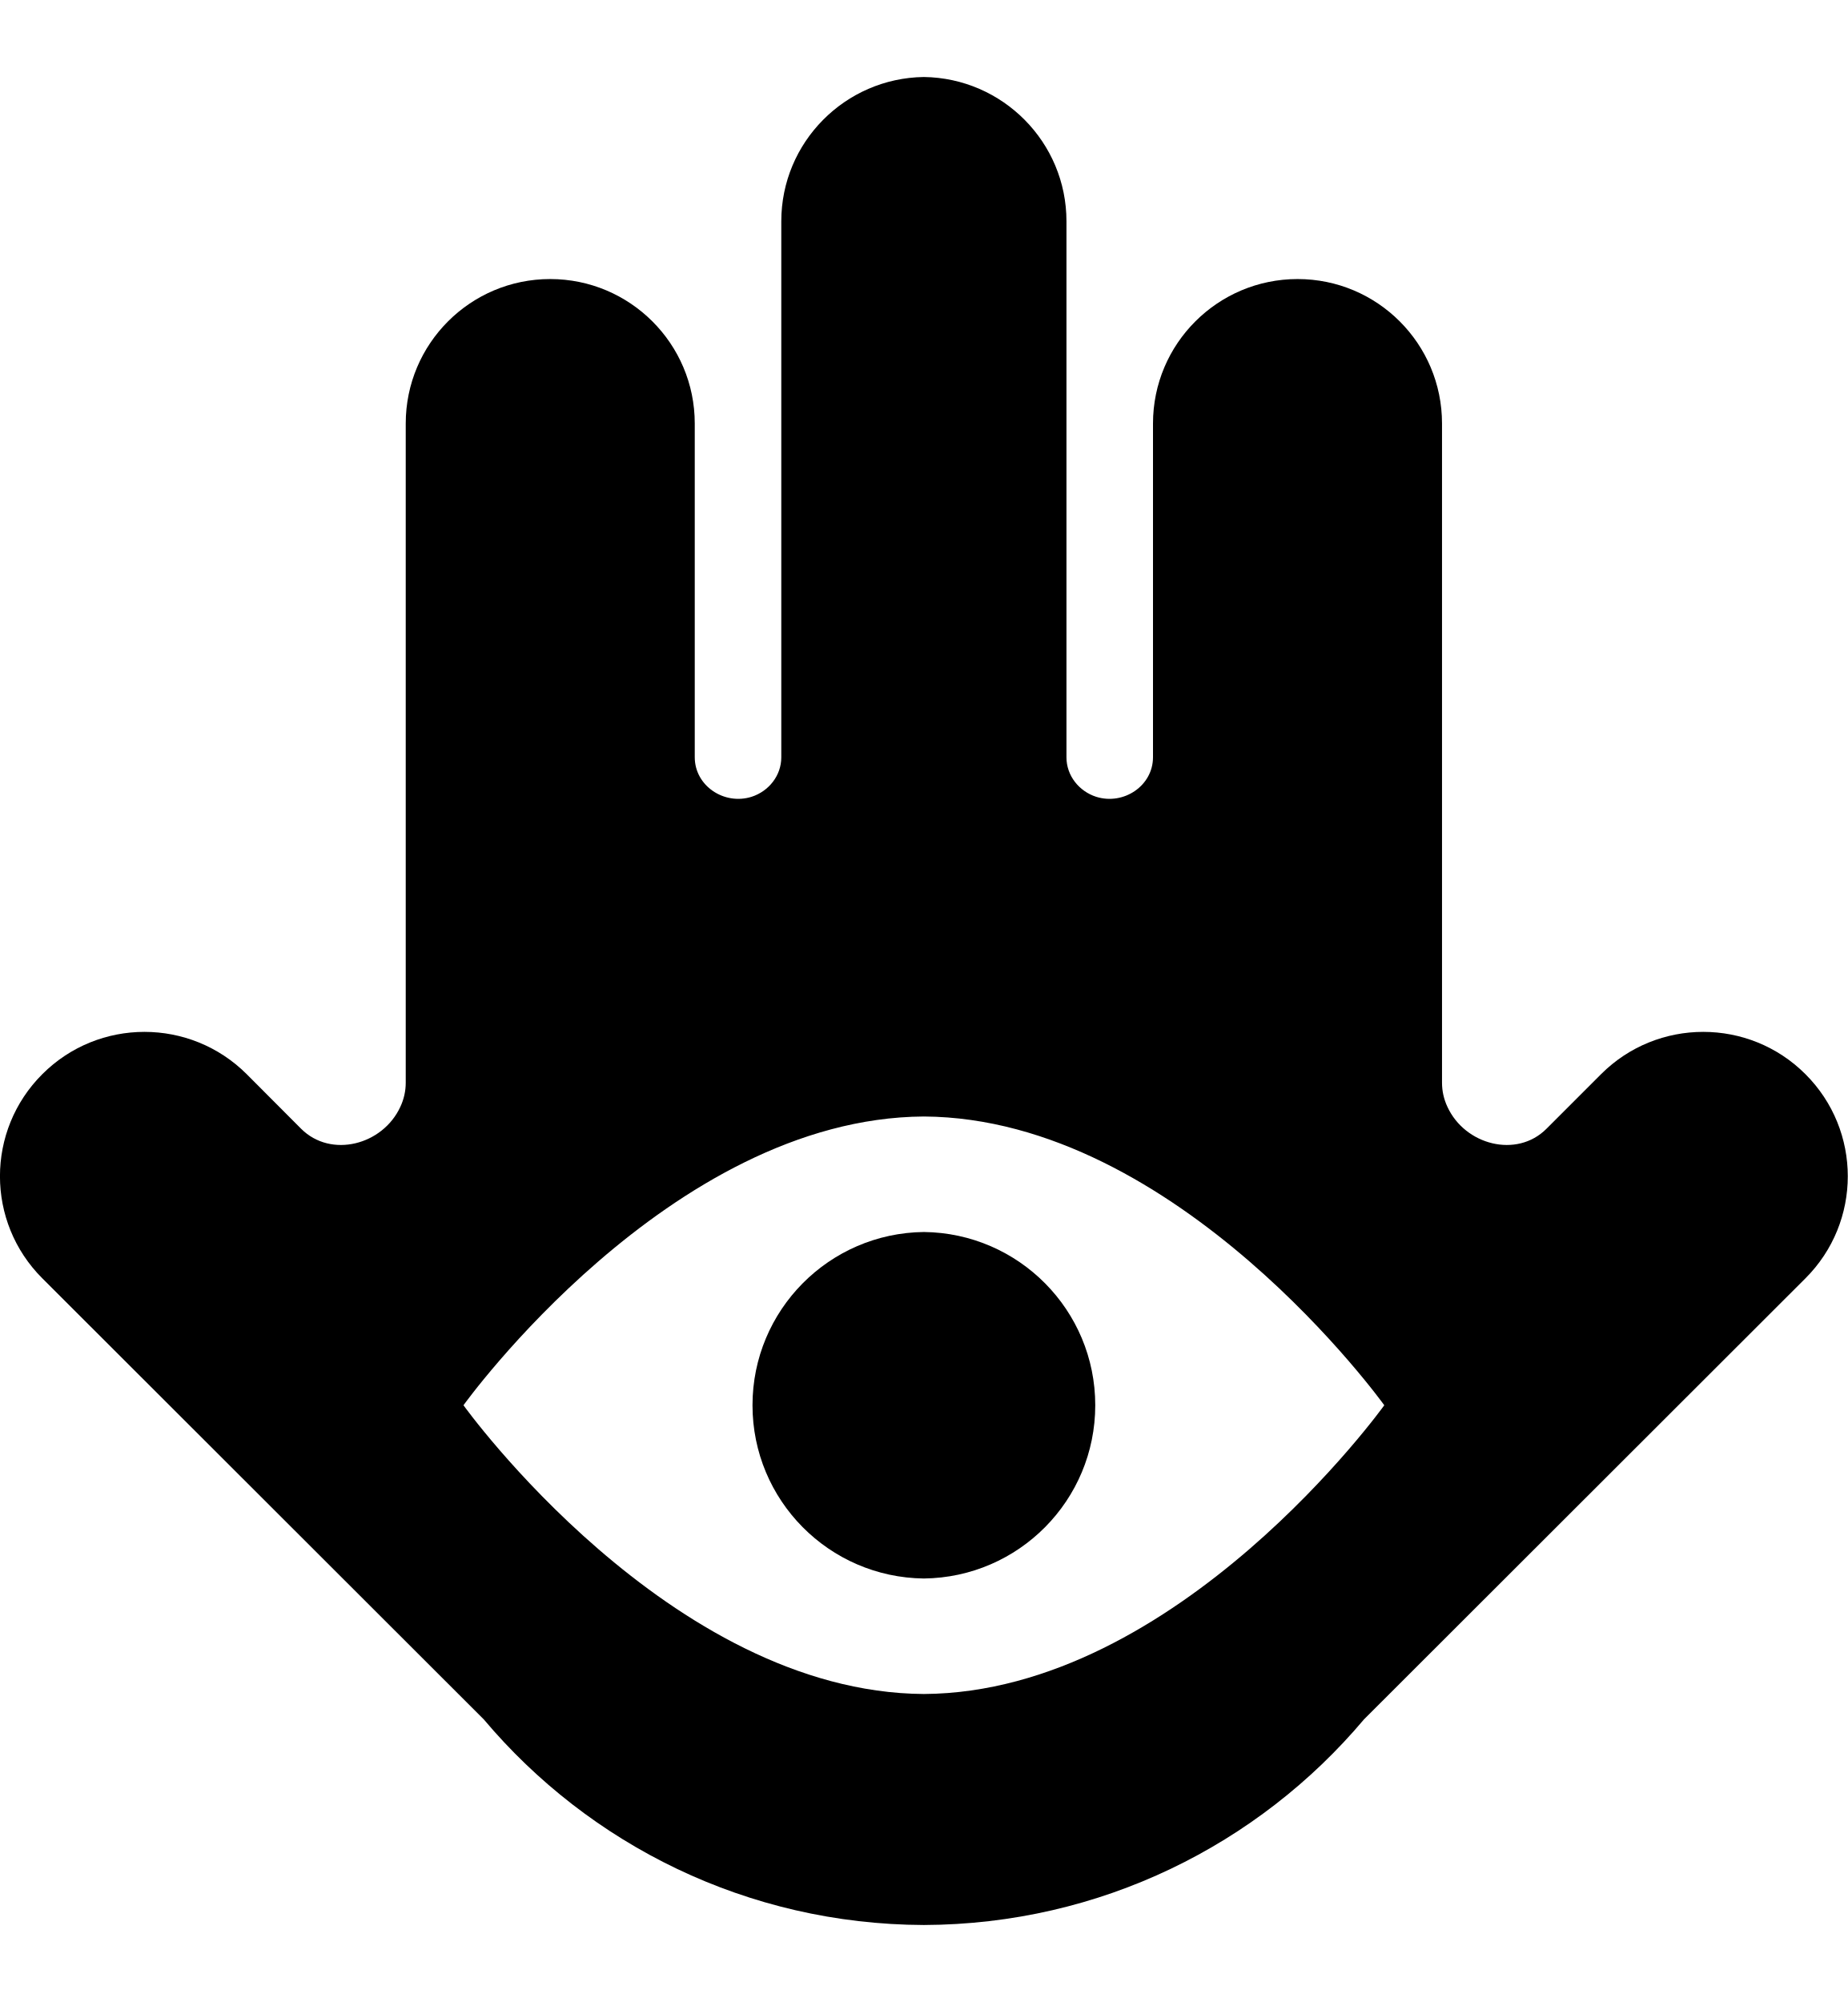
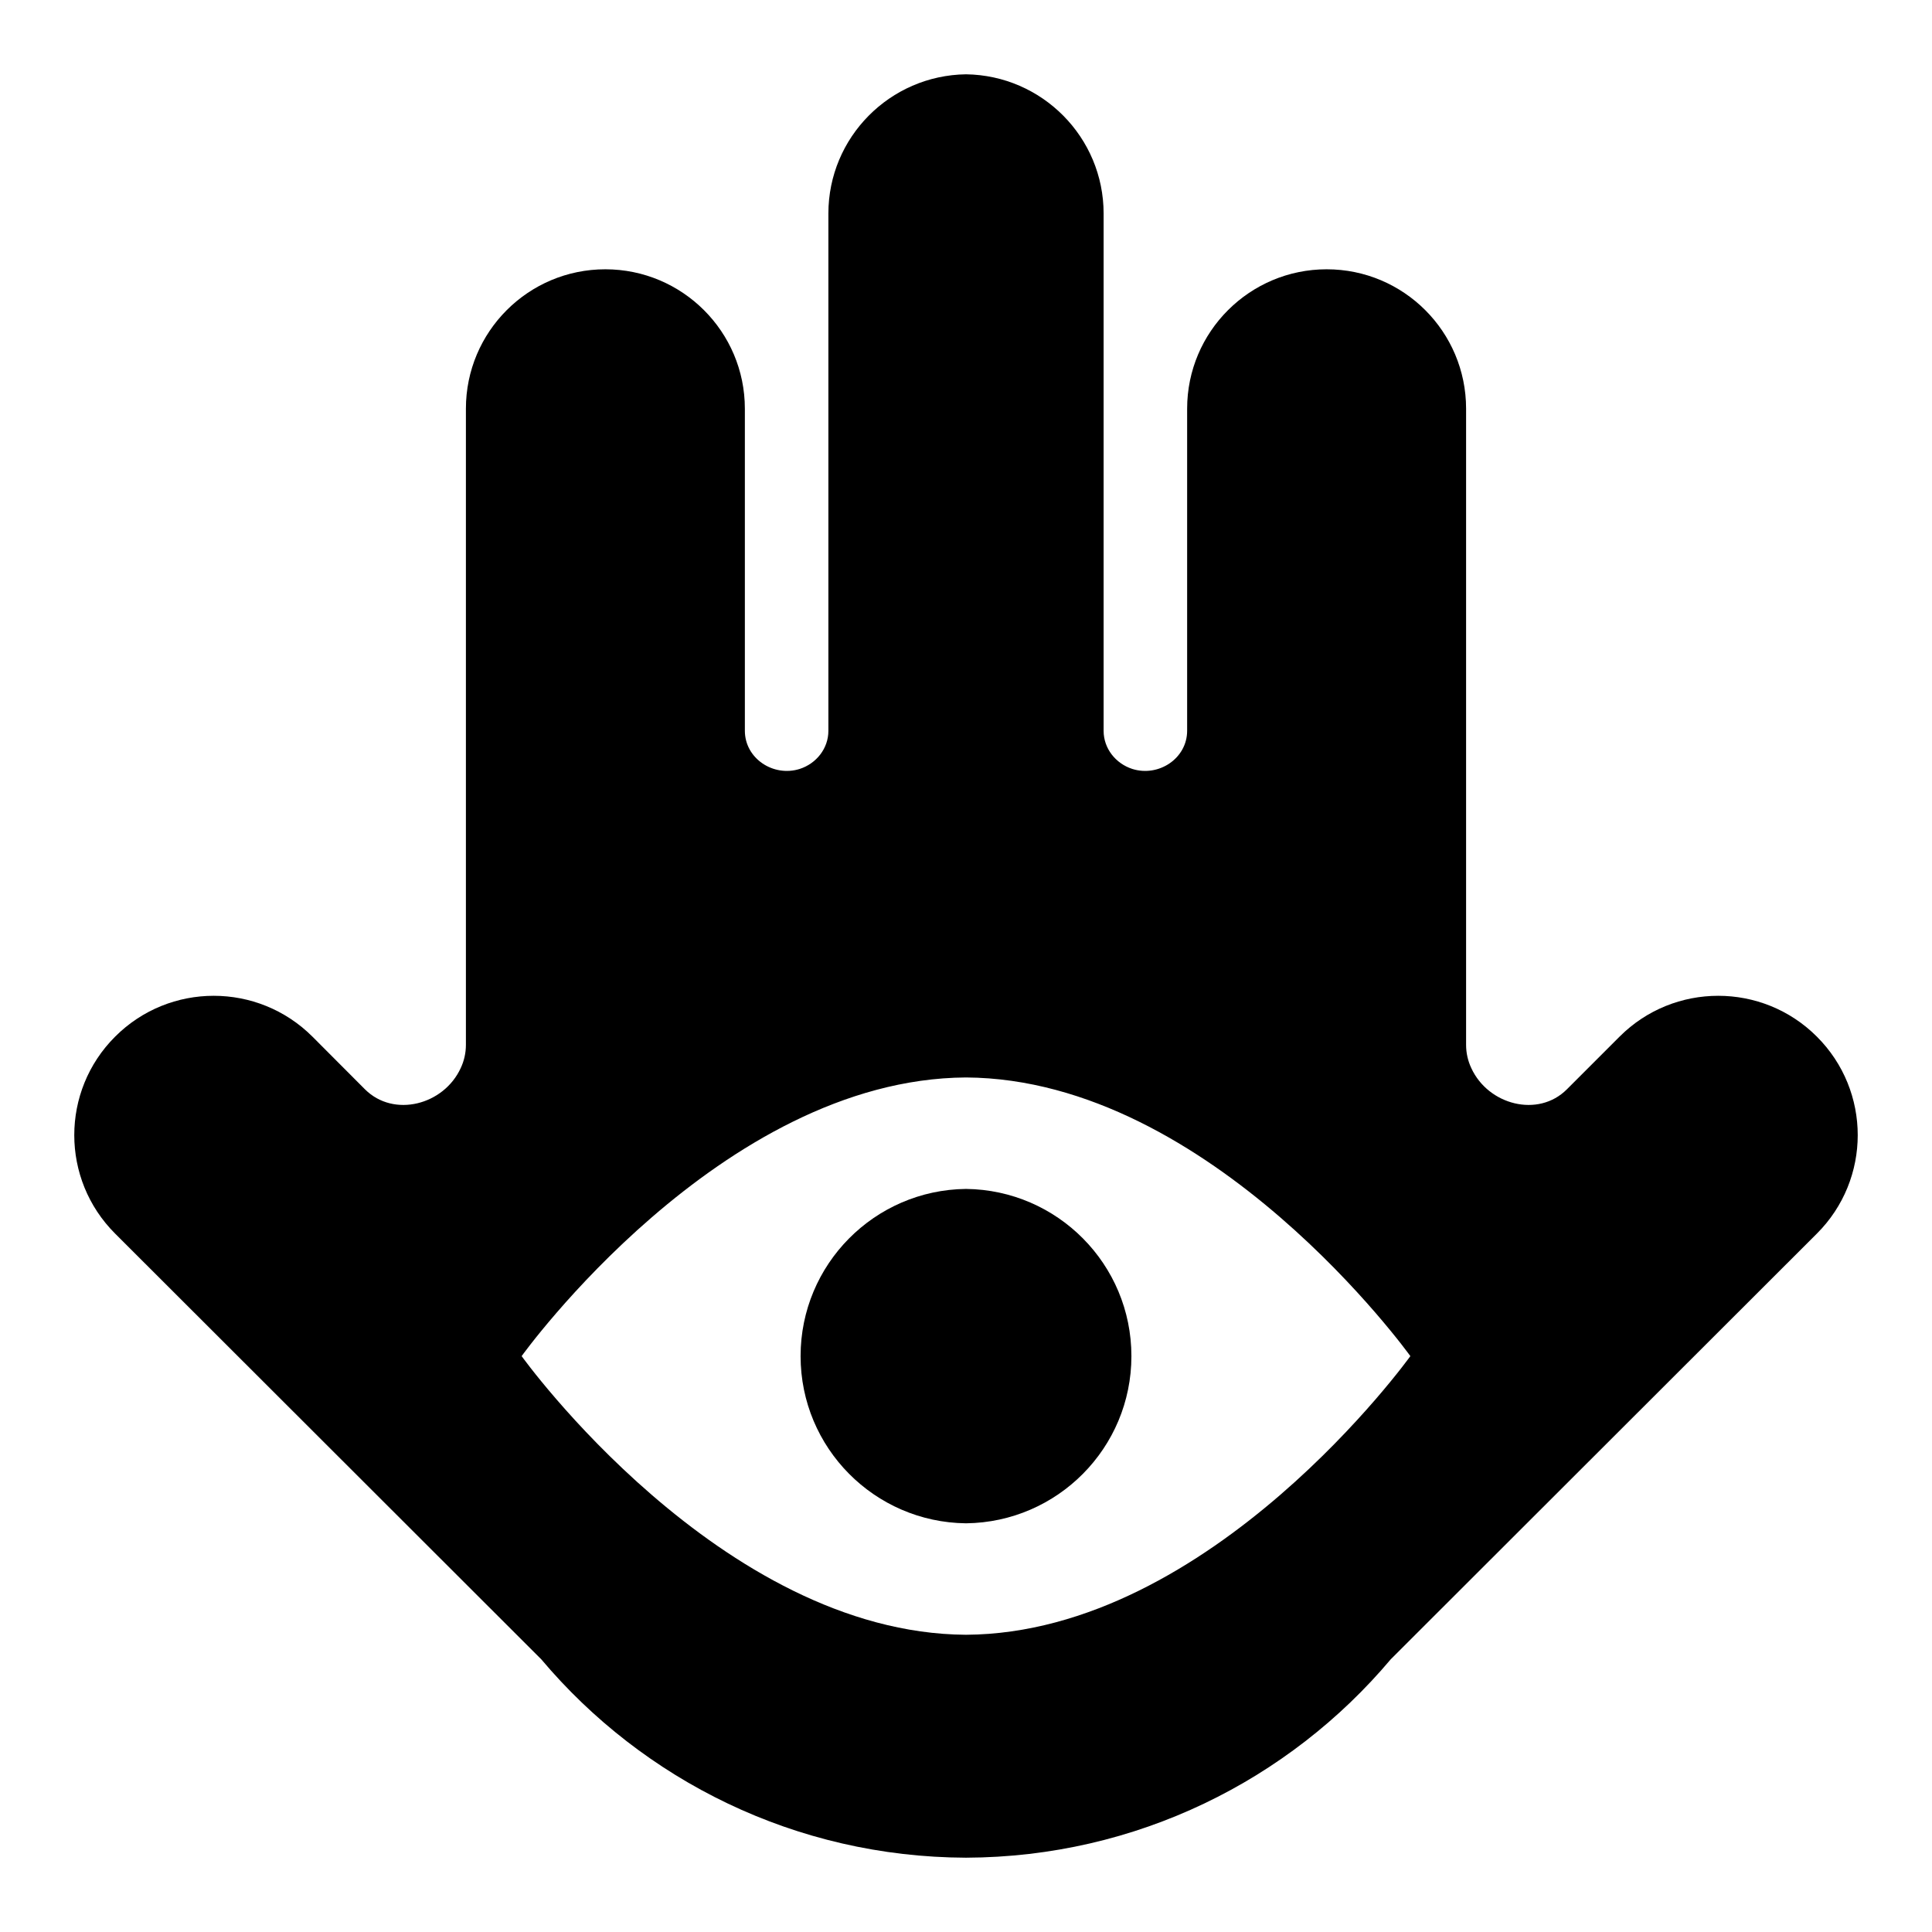
- <svg xmlns="http://www.w3.org/2000/svg" width="12" height="13" viewBox="0 0 12 13" fill="none">
+ <svg xmlns="http://www.w3.org/2000/svg" width="24" height="24" viewBox="0 0 12 13" fill="none">
  <path d="M4.887 9.125C4.887 9.742 5.384 10.243 6 10.25C6.616 10.243 7.113 9.742 7.113 9.125C7.113 8.508 6.616 8.007 6 8C5.384 8.007 4.887 8.508 4.887 9.125Z" fill="currentColor" />
  <path fill-rule="evenodd" clip-rule="evenodd" d="M2.6 7.187C2.486 7.435 2.15 7.523 1.956 7.33L1.602 6.975C1.235 6.609 0.641 6.609 0.275 6.975C-0.092 7.341 -0.092 7.935 0.275 8.301L3.142 11.165C3.827 11.978 4.853 12.496 6 12.5C7.147 12.496 8.173 11.978 8.858 11.165L11.725 8.301C12.092 7.935 12.092 7.341 11.725 6.975C11.359 6.609 10.764 6.609 10.398 6.975L10.043 7.33C9.85 7.523 9.514 7.435 9.4 7.187C9.377 7.138 9.365 7.085 9.365 7.031L9.365 2.75C9.365 2.232 8.945 1.812 8.427 1.812C7.909 1.812 7.488 2.232 7.488 2.75L7.488 4.917C7.488 5.103 7.297 5.23 7.119 5.174C7.007 5.138 6.926 5.036 6.926 4.918L6.926 1.437C6.926 0.924 6.512 0.507 6 0.5C5.488 0.507 5.074 0.924 5.074 1.437L5.074 4.918C5.074 5.036 4.993 5.138 4.881 5.174C4.703 5.23 4.512 5.103 4.512 4.917L4.512 2.75C4.512 2.232 4.091 1.812 3.573 1.812C3.055 1.812 2.635 2.232 2.635 2.75L2.635 7.031C2.635 7.085 2.623 7.138 2.6 7.187ZM6 7.25C4.348 7.26 3.01 9.125 3.01 9.125C3.01 9.125 4.348 10.99 6 11C7.652 10.99 8.99 9.125 8.99 9.125C8.99 9.125 7.652 7.26 6 7.25Z" fill="currentColor" />
</svg>
